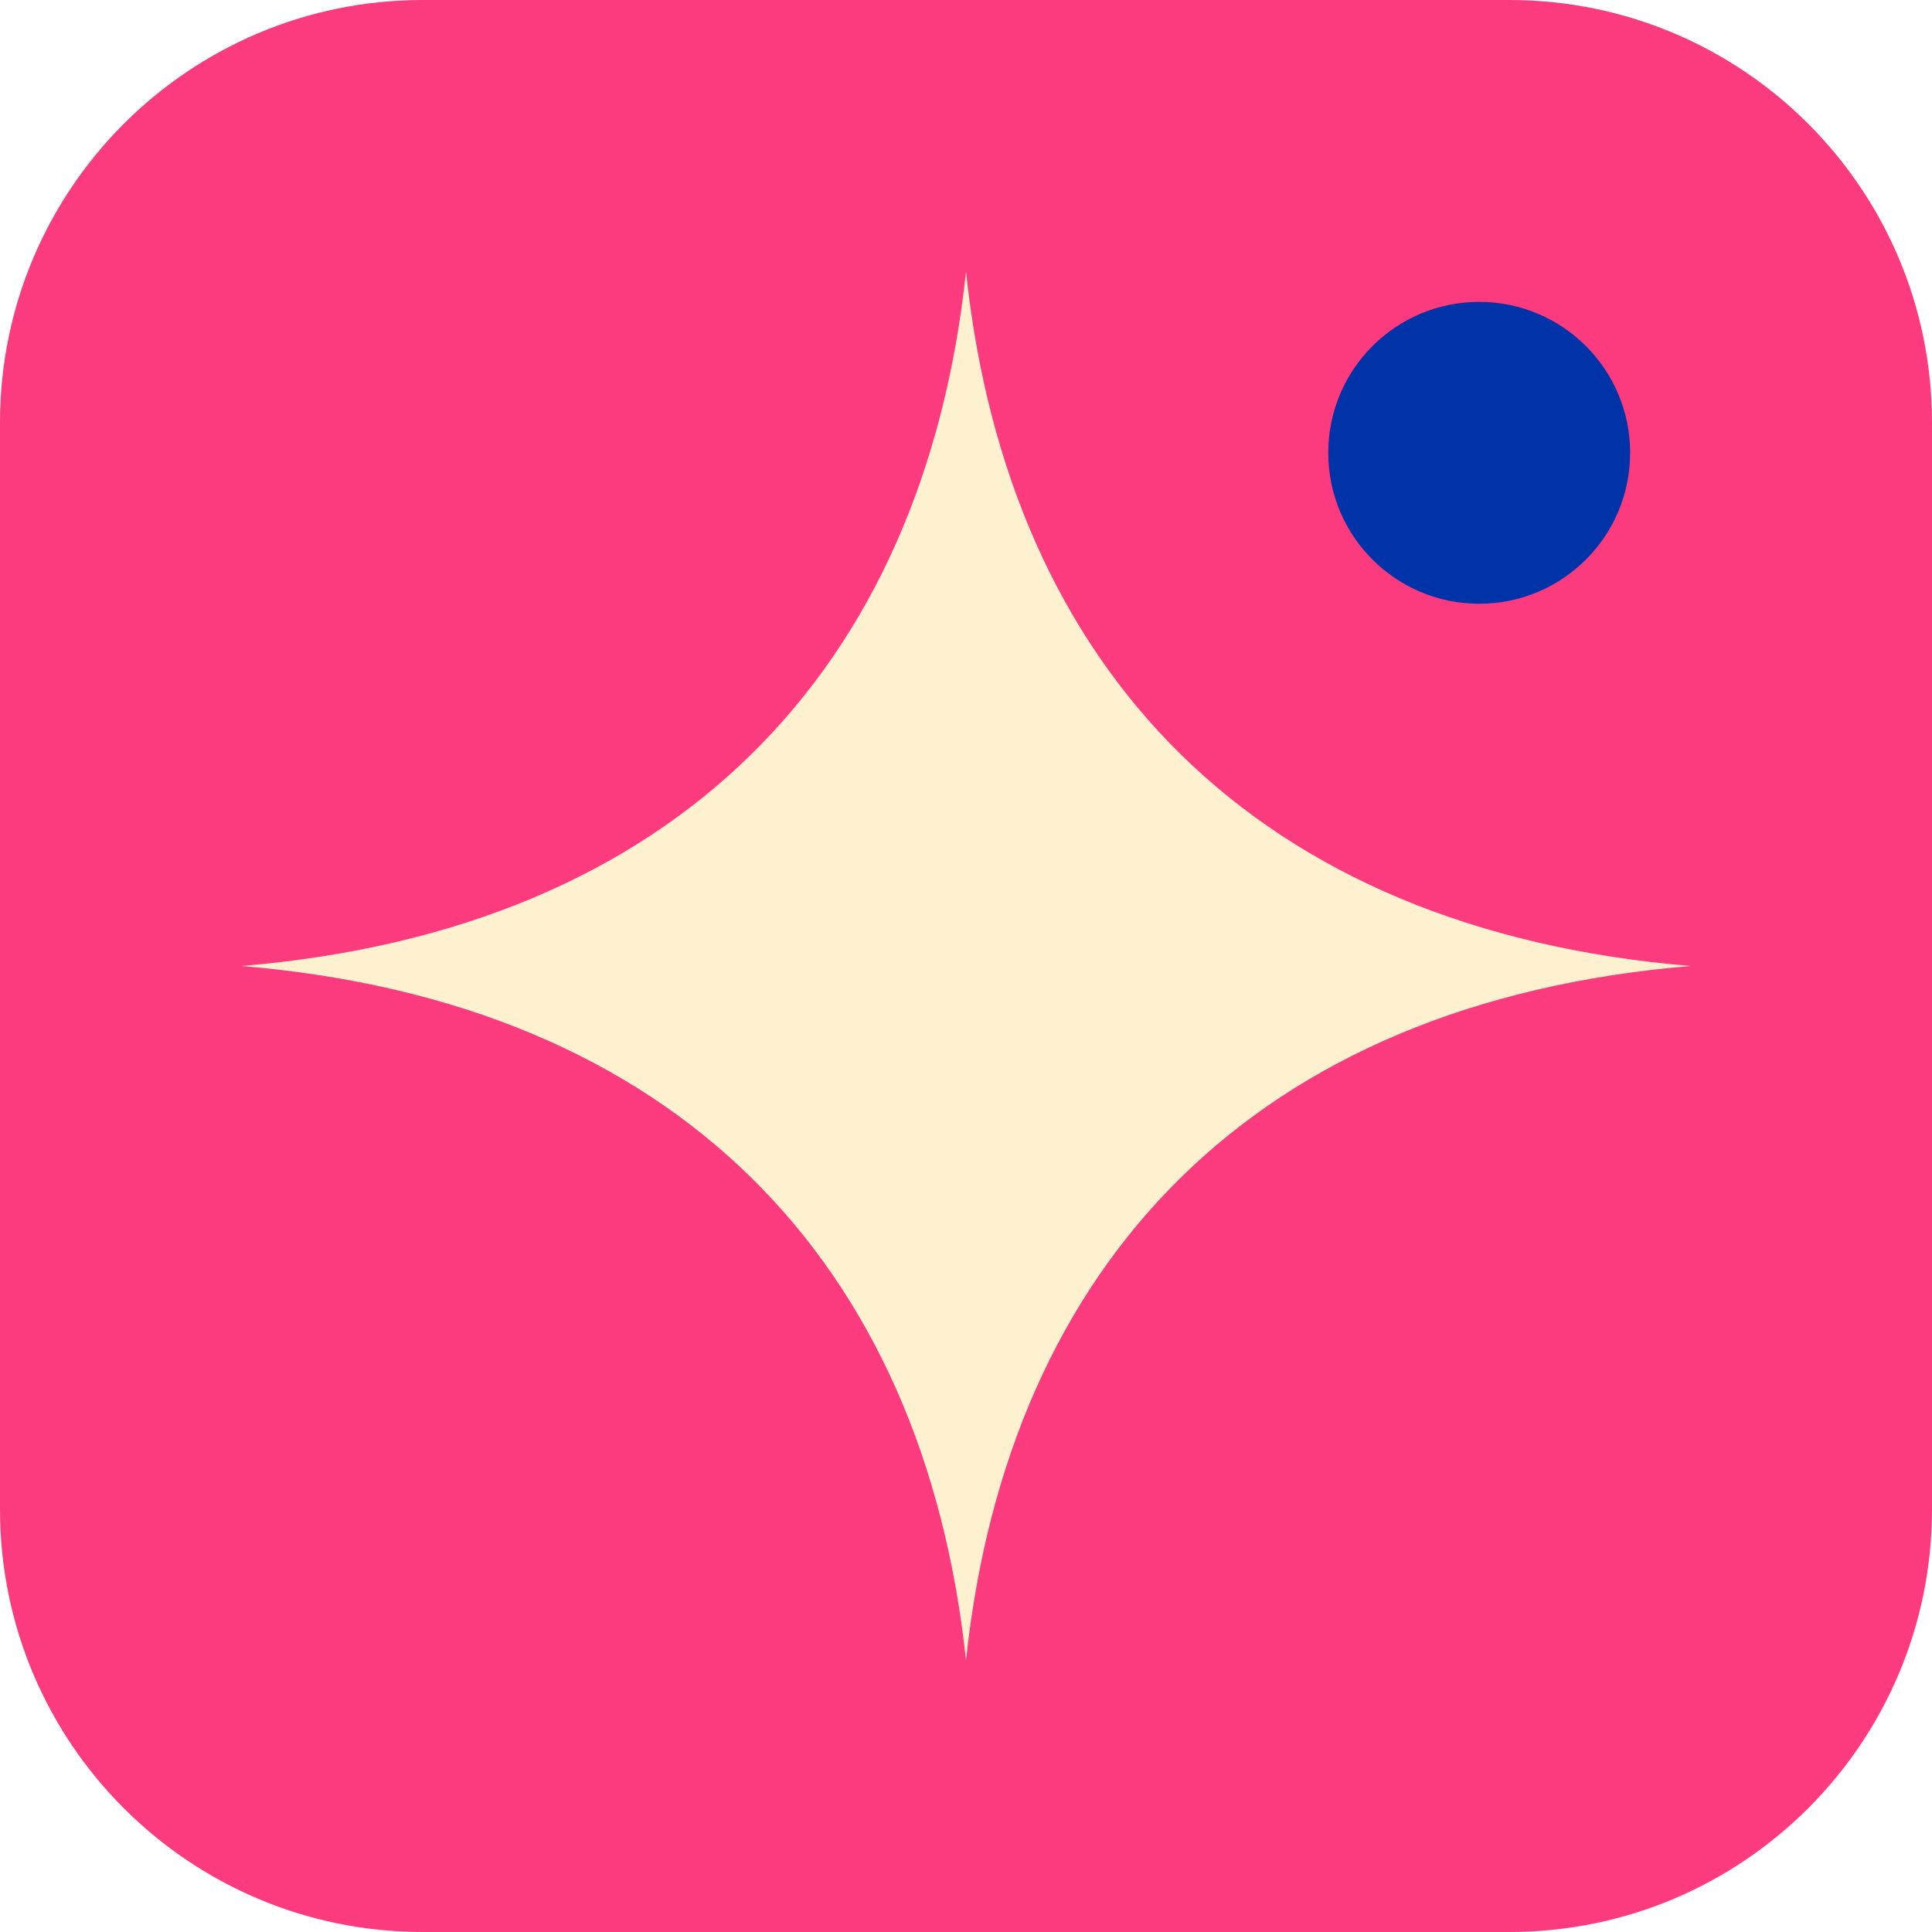
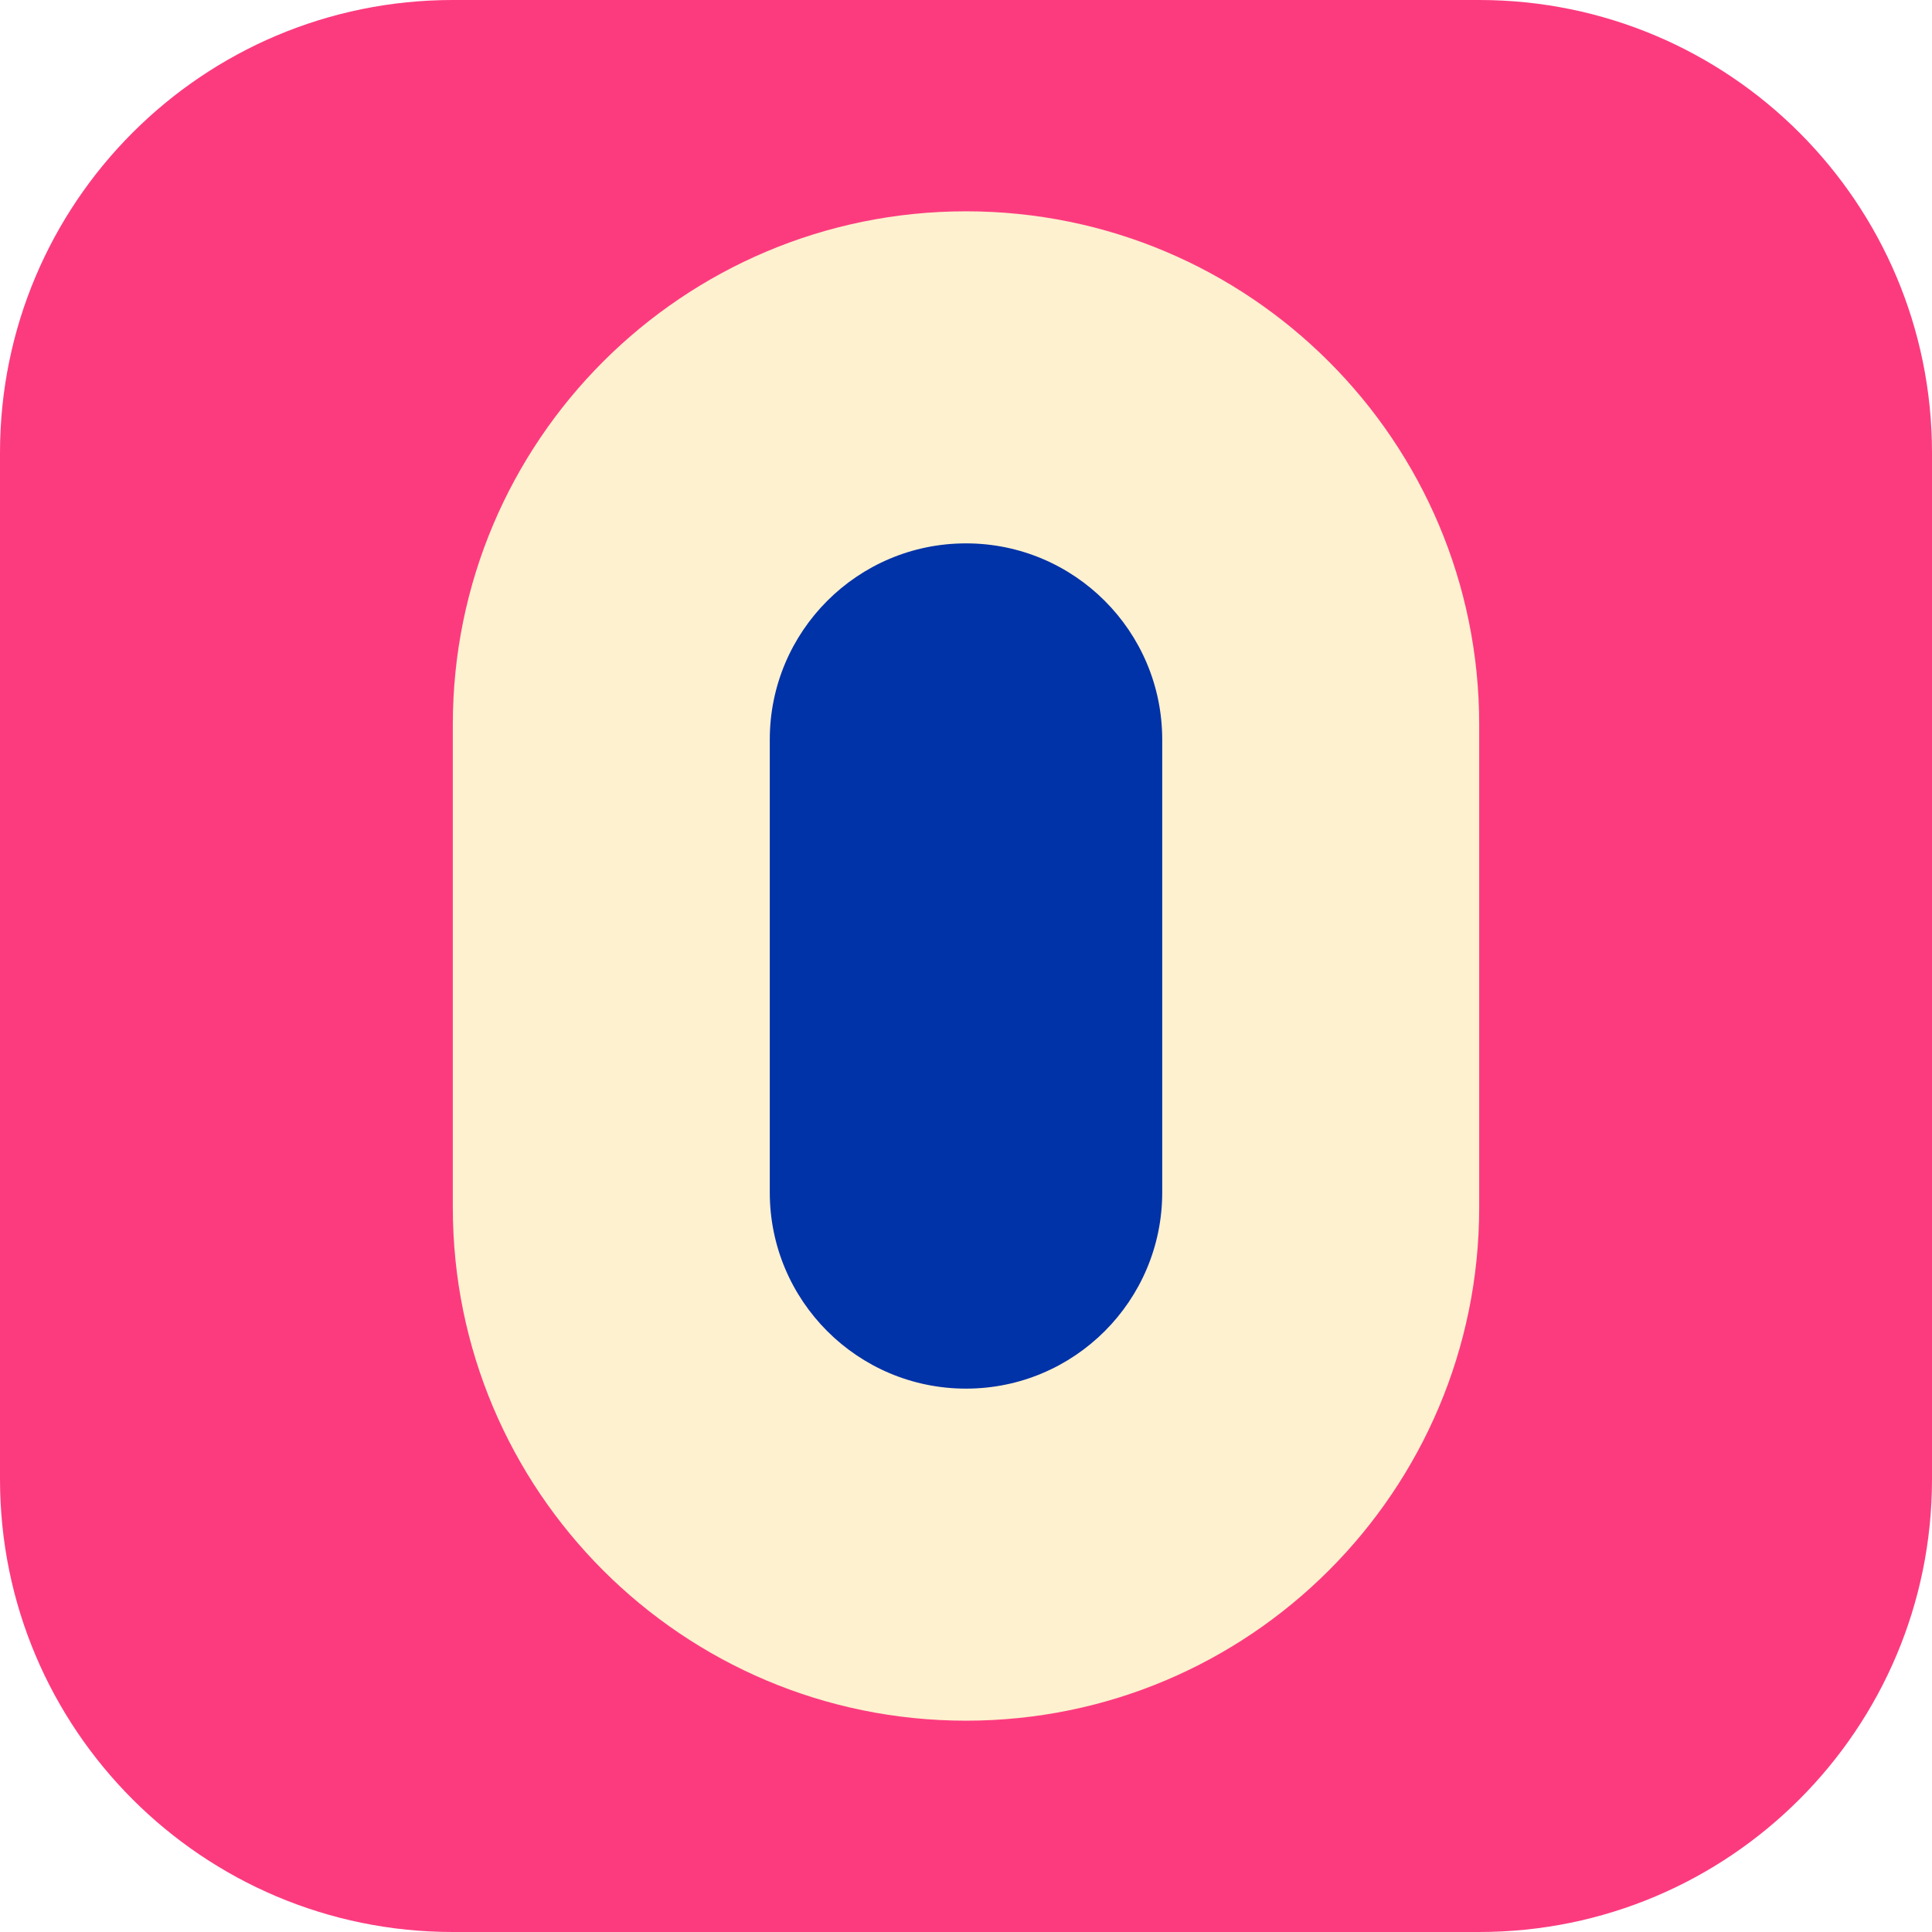
<svg xmlns="http://www.w3.org/2000/svg" viewBox="0 0 64 64">
-   <rect width="64" height="64" rx="14" fill="#FC3B7F" />
-   <path fill="#FEF1CF" d="M32 9c1.4 13.2 9.6 21.8 24 23-14.4 1.2-22.6 9.8-24 23-1.4-13.2-9.6-21.8-24-23 14.4-1.2 22.6-9.8 24-23Z" />
-   <circle cx="49" cy="15" r="5" fill="#0032A8" />
+   <rect width="64" height="64" rx="15" fill="#FC3B7F" />
+   <rect x="15" y="7" width="34" height="50" rx="17" fill="#FEF1CF" />
+   <rect x="25.5" y="18" width="13" height="28" rx="6.5" fill="#0032A8" />
</svg>
